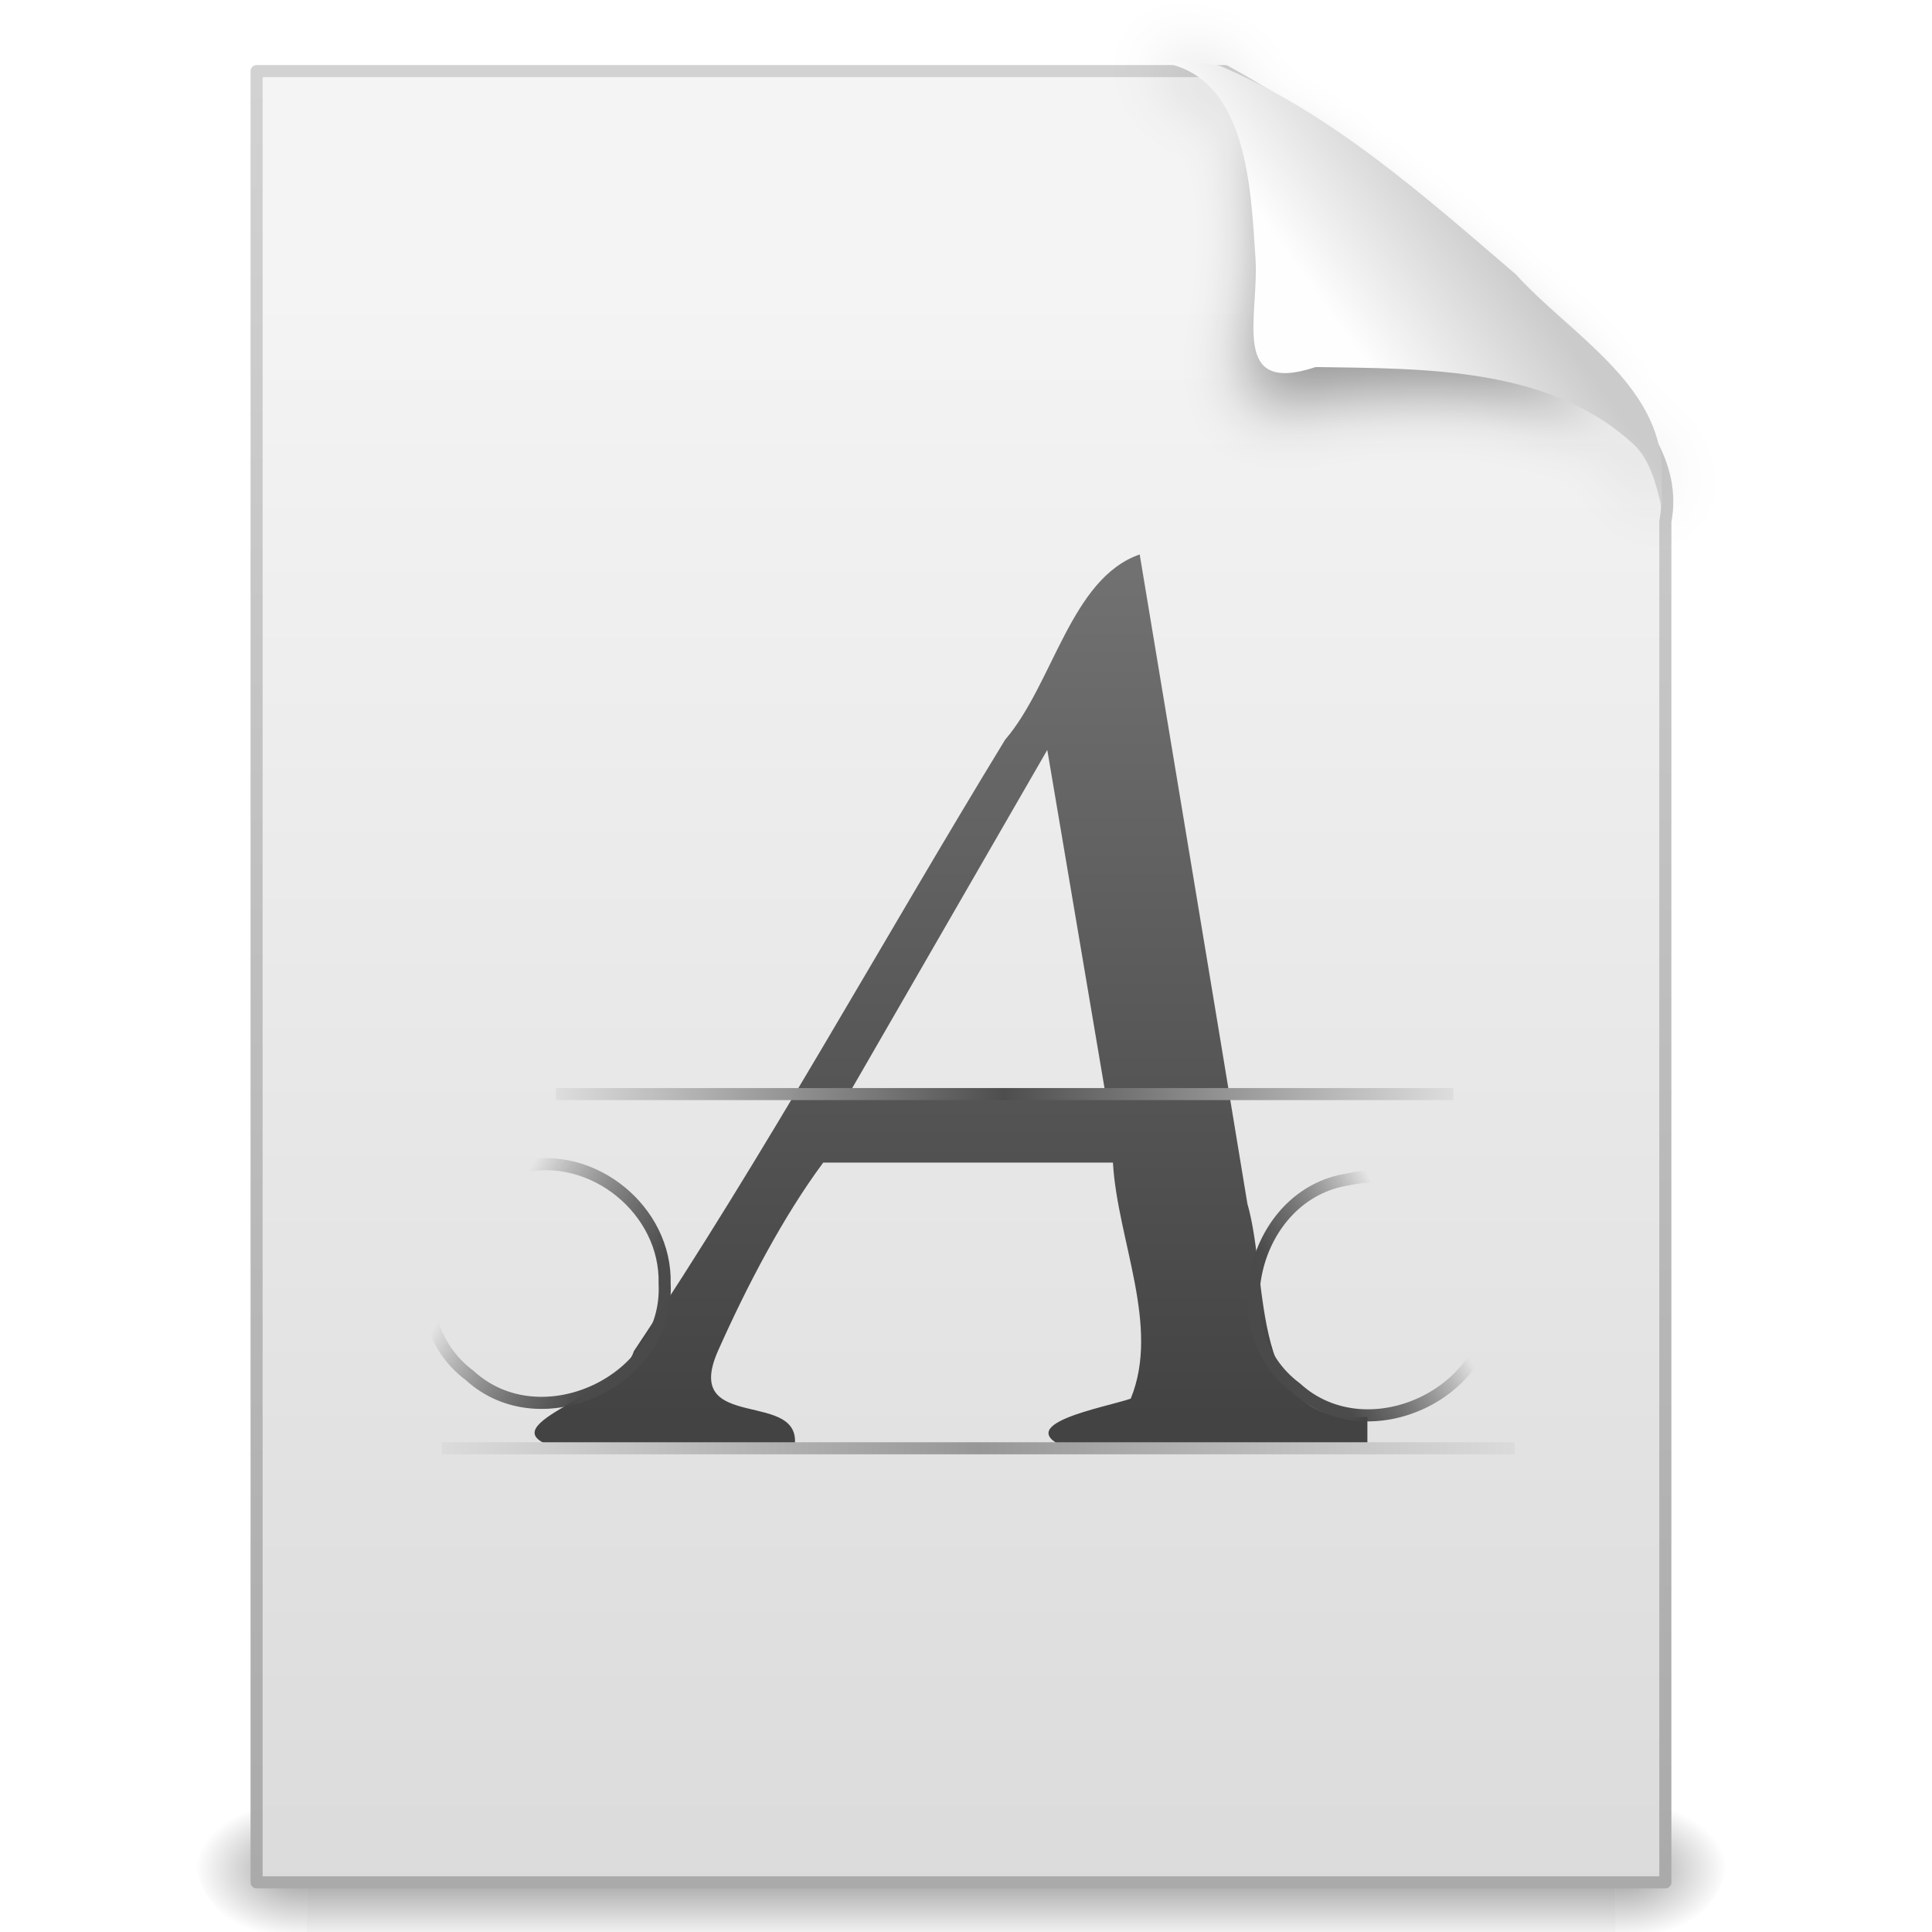
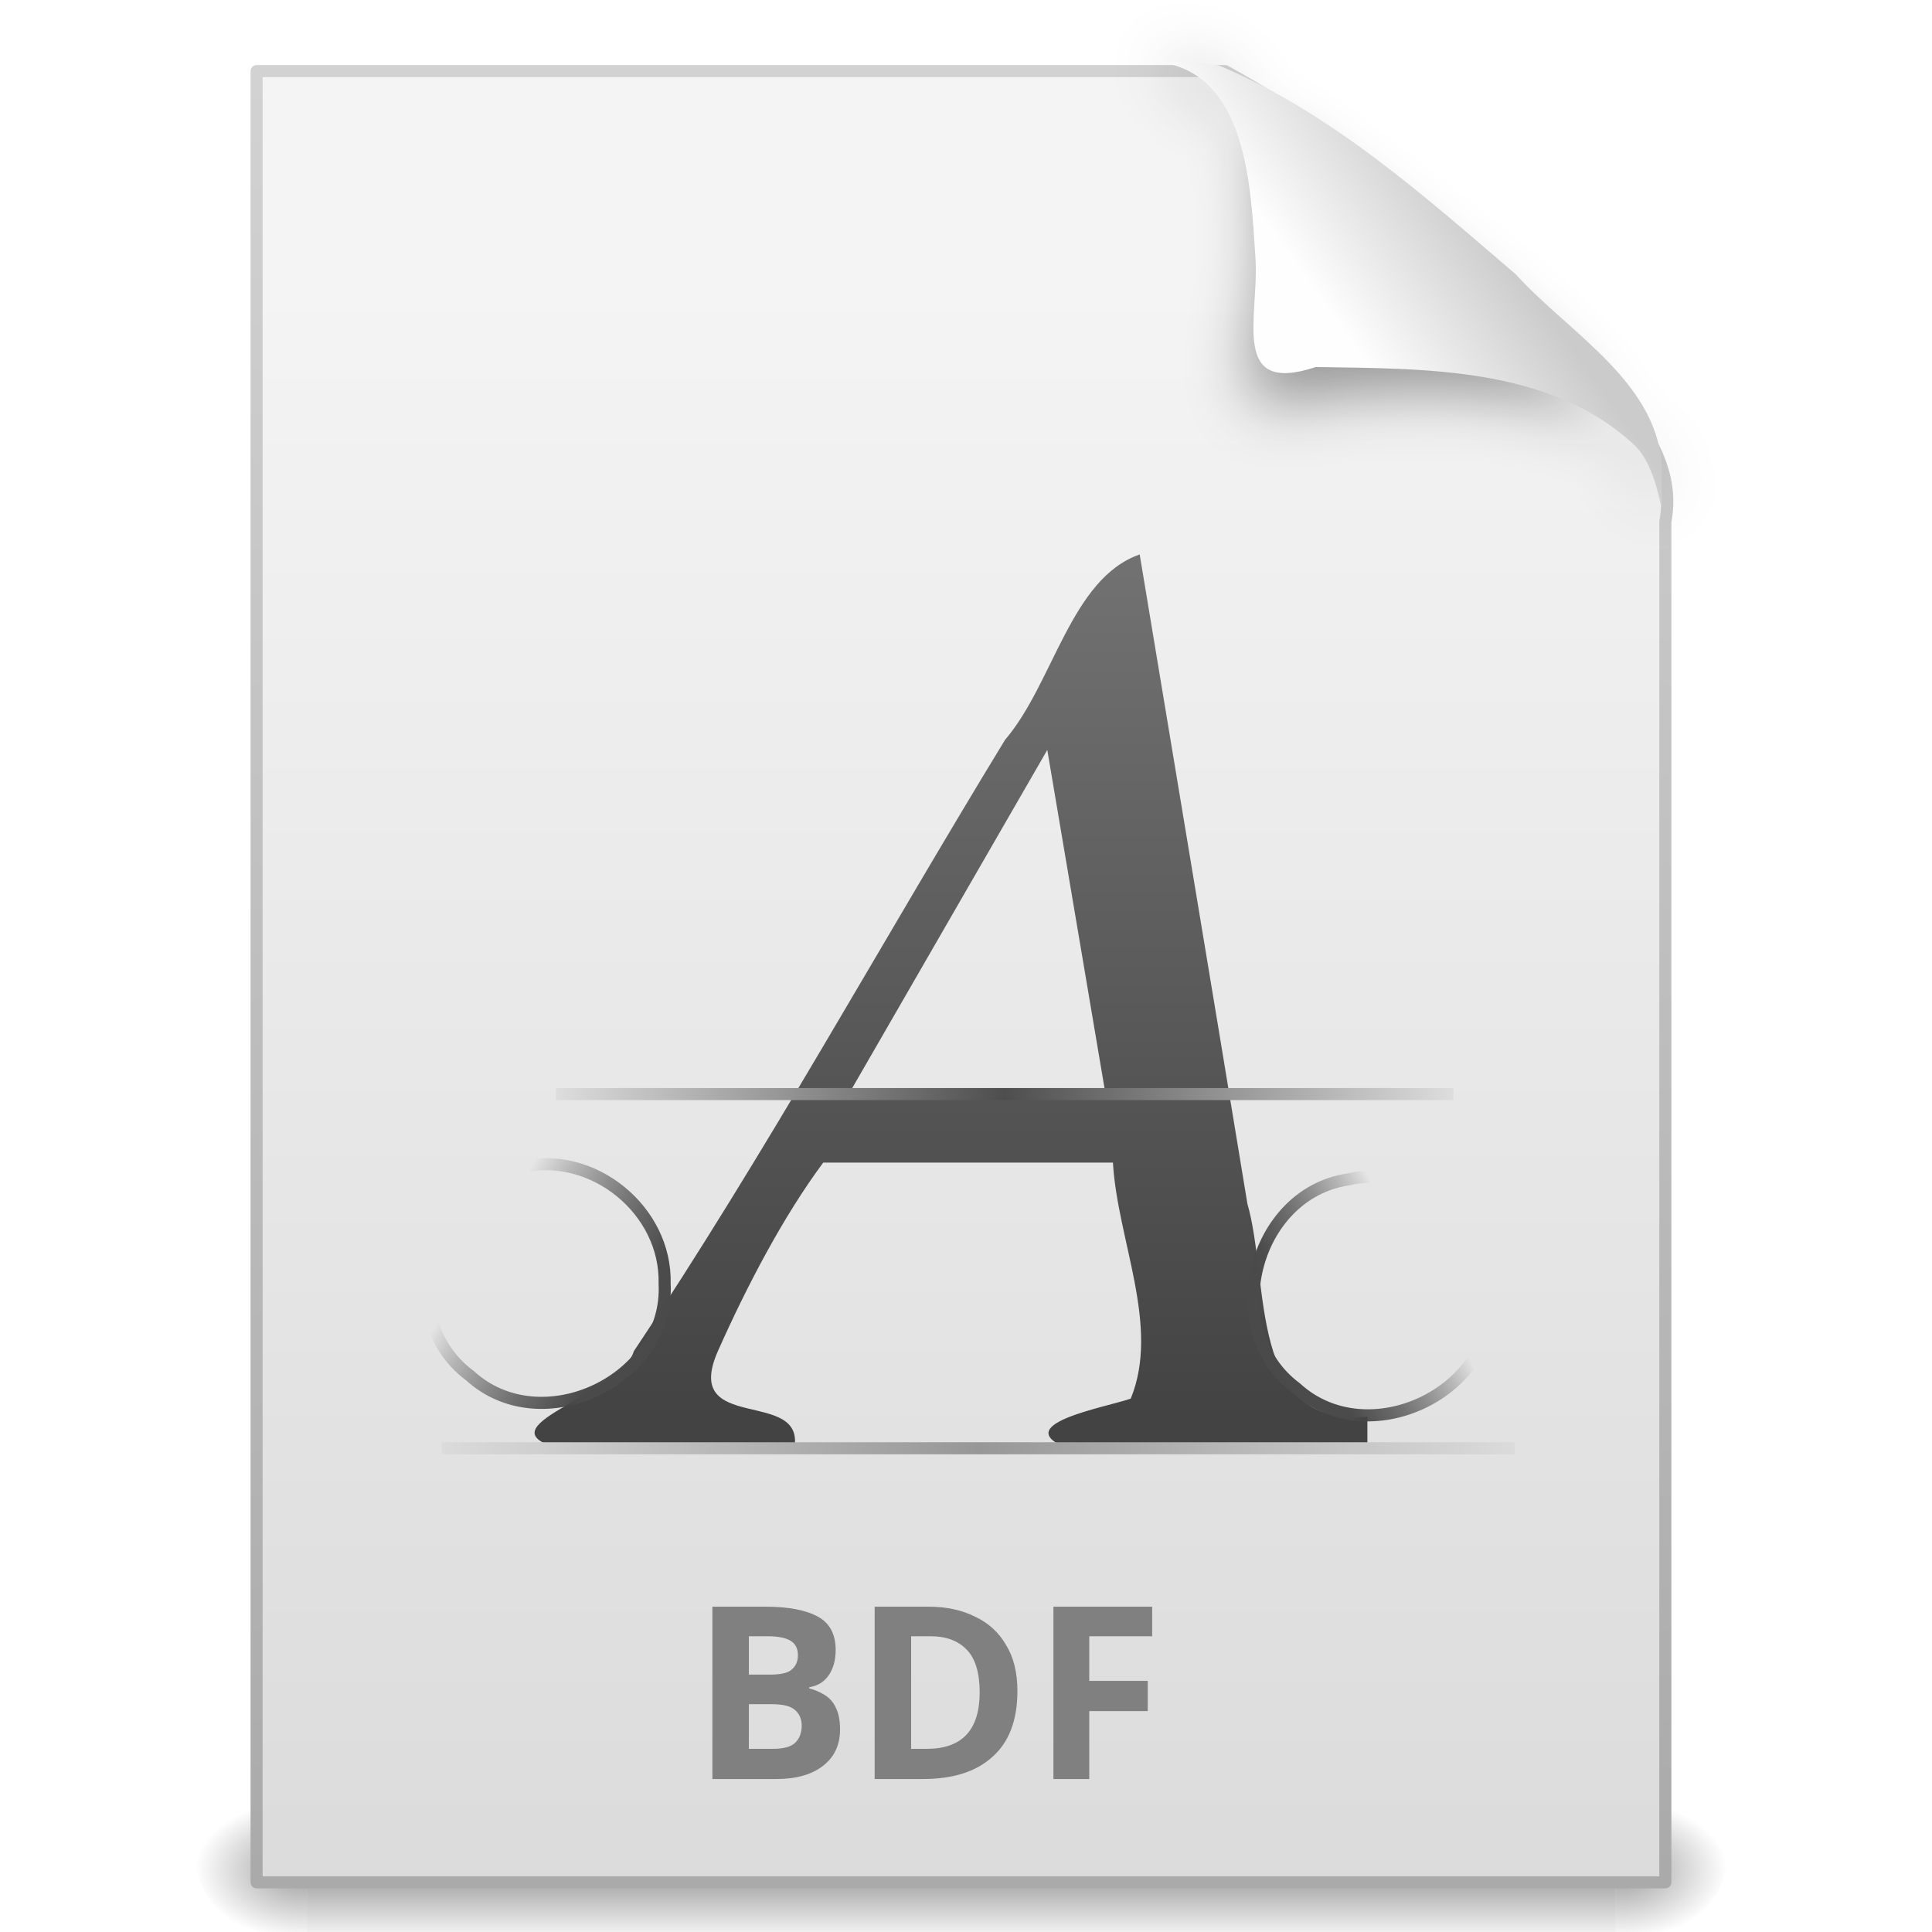
<svg xmlns="http://www.w3.org/2000/svg" xmlns:xlink="http://www.w3.org/1999/xlink" height="64" version="1.1" viewBox="0 0 48 48" width="64">
  <defs>
-     <linearGradient gradientTransform="matrix(.79948 0 0 .79948 -4.9971 -.5876)" gradientUnits="userSpaceOnUse" id="e" spreadMethod="reflect" x1="18.769" x2="36.912" y1="31.732" y2="31.732">
+     <linearGradient gradientTransform="matrix(.79948 0 0 .79948 -4.9971 -.5876)" gradientUnits="userSpaceOnUse" id="c" spreadMethod="reflect" x1="18.769" x2="36.912" y1="31.732" y2="31.732">
      <stop offset="0" stop-color="#e1e1e1" />
      <stop offset="1" stop-color="#979797" />
    </linearGradient>
-     <linearGradient gradientTransform="matrix(.7573 0 0 .79138 -3.4471 -2.0176)" gradientUnits="userSpaceOnUse" id="f" x1="46.985" x2="50.681" xlink:href="#b" y1="43.241" y2="41.108" />
+     <linearGradient gradientTransform="matrix(.7573 0 0 .79138 -3.4471 -2.0176)" gradientUnits="userSpaceOnUse" id="d" x1="46.985" x2="50.681" xlink:href="#b" y1="43.241" y2="41.108" />
    <linearGradient id="b">
      <stop offset="0" stop-color="#4a4a4a" />
      <stop offset="1" stop-opacity="0" />
    </linearGradient>
-     <linearGradient gradientTransform="matrix(.70814 0 0 .82126 31.773 -2.7676)" gradientUnits="userSpaceOnUse" id="g" x1="-22.539" x2="-27.002" xlink:href="#b" y1="43.292" y2="40.178" />
-     <linearGradient gradientTransform="matrix(1.0577 0 0 .79141 -15.847 -2.0176)" gradientUnits="userSpaceOnUse" id="h" spreadMethod="reflect" x1="27.979" x2="38.781" y1="36.897" y2="36.897">
+     <linearGradient gradientTransform="matrix(.70814 0 0 .82126 31.773 -2.7676)" gradientUnits="userSpaceOnUse" id="e" x1="-22.539" x2="-27.002" xlink:href="#b" y1="43.292" y2="40.178" />
+     <linearGradient gradientTransform="matrix(1.0577 0 0 .79141 -15.847 -2.0176)" gradientUnits="userSpaceOnUse" id="f" spreadMethod="reflect" x1="27.979" x2="38.781" y1="36.897" y2="36.897">
      <stop offset="0" stop-color="#e1e1e1" />
      <stop offset="1" stop-color="#4d4d4d" />
    </linearGradient>
-     <linearGradient gradientTransform="matrix(.70147 0 0 .82129 30.253 -2.7676)" gradientUnits="userSpaceOnUse" id="i" x1="-22.54" x2="-22.54" y1="11.109" y2="46.264">
+     <linearGradient gradientTransform="matrix(.70147 0 0 .82129 30.253 -2.7676)" gradientUnits="userSpaceOnUse" id="g" x1="-22.54" x2="-22.54" y1="11.109" y2="46.264">
      <stop offset="0" stop-color="#828282" />
      <stop offset="1" stop-color="#434343" />
    </linearGradient>
-     <linearGradient gradientTransform="matrix(.8075 0 0 .93585 59.284 -.85354)" gradientUnits="userSpaceOnUse" id="j" x1="-51.786" x2="-51.786" y1="50.786" y2="2.906">
+     <linearGradient gradientTransform="matrix(.8075 0 0 .93585 59.284 -.85354)" gradientUnits="userSpaceOnUse" id="h" x1="-51.786" x2="-51.786" y1="50.786" y2="2.906">
      <stop offset="0" stop-color="#aaa" />
      <stop offset="1" stop-color="#d2d2d2" />
    </linearGradient>
-     <linearGradient gradientTransform="translate(-.12551 .26646)" gradientUnits="userSpaceOnUse" id="k" x1="25.132" x2="25.132" y1="6.729" y2="47.013">
+     <linearGradient gradientTransform="translate(-.12551 .26646)" gradientUnits="userSpaceOnUse" id="i" x1="25.132" x2="25.132" y1="6.729" y2="47.013">
      <stop offset="0" stop-color="#f4f4f4" />
      <stop offset="1" stop-color="#dbdbdb" />
    </linearGradient>
-     <radialGradient cx="605.71" cy="486.65" gradientTransform="matrix(.024097 0 0 .015375 26.478 38.629)" gradientUnits="userSpaceOnUse" id="c" r="117.14" xlink:href="#a" />
+     <radialGradient cx="605.71" cy="486.65" gradientTransform="matrix(.024097 0 0 .015375 26.478 38.629)" gradientUnits="userSpaceOnUse" id="m" r="117.14" xlink:href="#a" />
    <linearGradient id="a">
      <stop offset="0" />
      <stop offset="1" stop-opacity="0" />
    </linearGradient>
-     <radialGradient cx="605.71" cy="486.65" gradientTransform="matrix(-.024097 0 0 .015375 21.522 38.629)" gradientUnits="userSpaceOnUse" id="d" r="117.14" xlink:href="#a" />
-     <linearGradient gradientTransform="matrix(.070414 0 0 .015375 -1.4497 38.629)" gradientUnits="userSpaceOnUse" id="l" x1="302.86" x2="302.86" y1="366.65" y2="609.51">
+     <radialGradient cx="605.71" cy="486.65" gradientTransform="matrix(-.024097 0 0 .015375 21.522 38.629)" gradientUnits="userSpaceOnUse" id="n" r="117.14" xlink:href="#a" />
+     <linearGradient gradientTransform="matrix(.070414 0 0 .015375 -1.4497 38.629)" gradientUnits="userSpaceOnUse" id="j" x1="302.86" x2="302.86" y1="366.65" y2="609.51">
      <stop offset="0" stop-opacity="0" />
      <stop offset="0.5" />
      <stop offset="1" stop-opacity="0" />
    </linearGradient>
-     <filter color-interpolation-filters="sRGB" height="1.329" id="n" width="1.297" x="-0.148" y="-0.164">
+     <filter color-interpolation-filters="sRGB" height="1.329" id="l" width="1.297" x="-0.148" y="-0.164">
      <feGaussianBlur stdDeviation="0.774" />
    </filter>
-     <linearGradient gradientTransform="matrix(.9977 0 0 1.0407 .1629 -.1776)" gradientUnits="userSpaceOnUse" id="m" x1="32.892" x2="36.358" y1="8.059" y2="5.457">
+     <linearGradient gradientTransform="matrix(.9977 0 0 1.0407 .1629 -.1776)" gradientUnits="userSpaceOnUse" id="k" x1="32.892" x2="36.358" y1="8.059" y2="5.457">
      <stop offset="0" stop-color="#fefefe" />
      <stop offset="1" stop-color="#cbcbcb" />
    </linearGradient>
  </defs>
  <g transform="matrix(.95613 0 0 .95613 .93449 2.3665)">
-     <path d="m7 44.266h34v3.734h-34v-3.734z" fill="url(#l)" opacity="0.402" />
-     <path d="m7 44.266v3.734c-2.188 0.356-4.447-2.742-1.411-3.508 0.454-0.153 0.933-0.225 1.411-0.225z" fill="url(#d)" opacity="0.402" />
-     <path d="m41 44.266v3.734c2.188 0.356 4.447-2.742 1.411-3.508-0.454-0.153-0.933-0.225-1.411-0.225z" fill="url(#c)" opacity="0.402" />
+     <path d="m7 44.266h34v3.734h-34v-3.734z" fill="url(#j)" opacity="0.402" />
+     <path d="m7 44.266v3.734c-2.188 0.356-4.447-2.742-1.411-3.508 0.454-0.153 0.933-0.225 1.411-0.225z" fill="url(#n)" opacity="0.402" />
+     <path d="m41 44.266v3.734c2.188 0.356 4.447-2.742 1.411-3.508-0.454-0.153-0.933-0.225-1.411-0.225z" fill="url(#m)" opacity="0.402" />
  </g>
-   <path d="m6.375 1.766h24.061c3.505 1.942 6.612 4.608 9.317 7.555 0.91 1.035 1.9 2.178 1.622 3.638v33.807h-35v-45z" fill="url(#k)" stroke="url(#j)" stroke-linejoin="round" stroke-width="0.3" />
+   <path d="m6.375 1.766h24.061c3.505 1.942 6.612 4.608 9.317 7.555 0.91 1.035 1.9 2.178 1.622 3.638v33.807h-35v-45z" fill="url(#i)" stroke="url(#h)" stroke-linejoin="round" stroke-width="0.3" />
  <g transform="translate(-.21051)">
-     <path d="m34.183 35.202c-2.982 0.263-2.421-3.366-2.981-5.294-0.883-5.379-1.785-10.755-2.676-16.133-1.712 0.595-2.146 3.21-3.344 4.604-3.086 5.056-5.937 10.264-9.224 15.191-0.33 1.113-3.926 1.888-1.794 2.433h5.777c0.31-1.551-2.827-0.346-1.888-2.45 0.713-1.601 1.616-3.329 2.61-4.668h7.198c0.111 1.925 1.182 4.062 0.442 5.864-0.65 0.223-3.095 0.647-1.527 1.254h7.407c-1e-4 -0.267 3e-4 -0.534-2e-4 -0.801zm-12.944-7.918c1.664-2.884 3.328-5.768 4.991-8.652 0.488 2.884 0.976 5.768 1.464 8.652h-6.455z" fill="url(#i)" />
-     <path d="m14.023 27.182h22.299" fill="none" opacity="0.99" stroke="url(#h)" stroke-linejoin="round" stroke-width="0.3" />
-     <path d="m16.723 31.892c0.124 2.403-3.066 3.909-4.841 2.283-1.922-1.425-1.078-4.819 1.286-5.182 1.774-0.413 3.603 1.077 3.555 2.899z" fill="none" opacity="0.99" stroke="url(#g)" stroke-linejoin="round" stroke-width="0.3" />
-     <path d="m37.253 32.202c0.124 2.403-3.066 3.909-4.841 2.283-1.922-1.425-1.078-4.819 1.286-5.182 1.774-0.413 3.603 1.077 3.555 2.899z" fill="none" opacity="0.99" stroke="url(#f)" stroke-linejoin="round" stroke-width="0.3" />
-     <path d="m11.183 35.982h26.659" fill="none" stroke="url(#e)" stroke-linejoin="round" stroke-width="0.3" />
+     <path d="m34.183 35.202c-2.982 0.263-2.421-3.366-2.981-5.294-0.883-5.379-1.785-10.755-2.676-16.133-1.712 0.595-2.146 3.21-3.344 4.604-3.086 5.056-5.937 10.264-9.224 15.191-0.33 1.113-3.926 1.888-1.794 2.433h5.777c0.31-1.551-2.827-0.346-1.888-2.45 0.713-1.601 1.616-3.329 2.61-4.668h7.198c0.111 1.925 1.182 4.062 0.442 5.864-0.65 0.223-3.095 0.647-1.527 1.254h7.407c-1e-4 -0.267 3e-4 -0.534-2e-4 -0.801zm-12.944-7.918c1.664-2.884 3.328-5.768 4.991-8.652 0.488 2.884 0.976 5.768 1.464 8.652h-6.455z" fill="url(#g)" />
+     <path d="m14.023 27.182h22.299" fill="none" opacity="0.99" stroke="url(#f)" stroke-linejoin="round" stroke-width="0.3" />
+     <path d="m16.723 31.892c0.124 2.403-3.066 3.909-4.841 2.283-1.922-1.425-1.078-4.819 1.286-5.182 1.774-0.413 3.603 1.077 3.555 2.899z" fill="none" opacity="0.99" stroke="url(#e)" stroke-linejoin="round" stroke-width="0.3" />
+     <path d="m37.253 32.202c0.124 2.403-3.066 3.909-4.841 2.283-1.922-1.425-1.078-4.819 1.286-5.182 1.774-0.413 3.603 1.077 3.555 2.899z" fill="none" opacity="0.99" stroke="url(#d)" stroke-linejoin="round" stroke-width="0.3" />
+     <path d="m11.183 35.982h26.659" fill="none" stroke="url(#c)" stroke-linejoin="round" stroke-width="0.3" />
  </g>
  <g fill-rule="evenodd" transform="translate(.15075 -.31398)">
-     <path d="m28.613 1.852c2.684 0.056 2.837 3.424 2.635 5.421 0 1.494-1.25 3.782 1.137 2.853 2.684-0.155 5.837-0.524 8.06 1.301 0.653 0.493 0.926 2.599 0.399 0.859-2.206-3.227-5.507-5.498-8.536-7.893-1.207-0.879-2.4-1.791-3.695-2.54z" filter="url(#n)" opacity="0.4" />
-     <path d="m28.613 1.852c2.24 0.26 2.311 3.151 2.429 4.896 0.088 1.443-0.643 3.396 1.496 2.685 2.691 0.043 5.823-0.015 7.918 1.94 0.767 0.721 0.674 2.667 0.683 0.656-0.023-2.177-2.296-3.425-3.629-4.898-2.279-1.951-4.585-4.016-7.377-5.191-0.501-0.101-1.013-0.08-1.52-0.088z" fill="url(#m)" />
+     <path d="m28.613 1.852c2.684 0.056 2.837 3.424 2.635 5.421 0 1.494-1.25 3.782 1.137 2.853 2.684-0.155 5.837-0.524 8.06 1.301 0.653 0.493 0.926 2.599 0.399 0.859-2.206-3.227-5.507-5.498-8.536-7.893-1.207-0.879-2.4-1.791-3.695-2.54z" filter="url(#l)" opacity="0.4" />
+     <path d="m28.613 1.852c2.24 0.26 2.311 3.151 2.429 4.896 0.088 1.443-0.643 3.396 1.496 2.685 2.691 0.043 5.823-0.015 7.918 1.94 0.767 0.721 0.674 2.667 0.683 0.656-0.023-2.177-2.296-3.425-3.629-4.898-2.279-1.951-4.585-4.016-7.377-5.191-0.501-0.101-1.013-0.08-1.52-0.088z" fill="url(#k)" />
  </g>
+   <text fill="#808080" font-family="sans-serif" font-size="6px" font-weight="bold" letter-spacing="0px" stroke-width="0.75" style="line-height:1.25" word-spacing="0px" x="17.152" xml:space="preserve" y="44.198">
+     <tspan x="17.152" y="44.198">BDF</tspan>
+   </text>
</svg>
